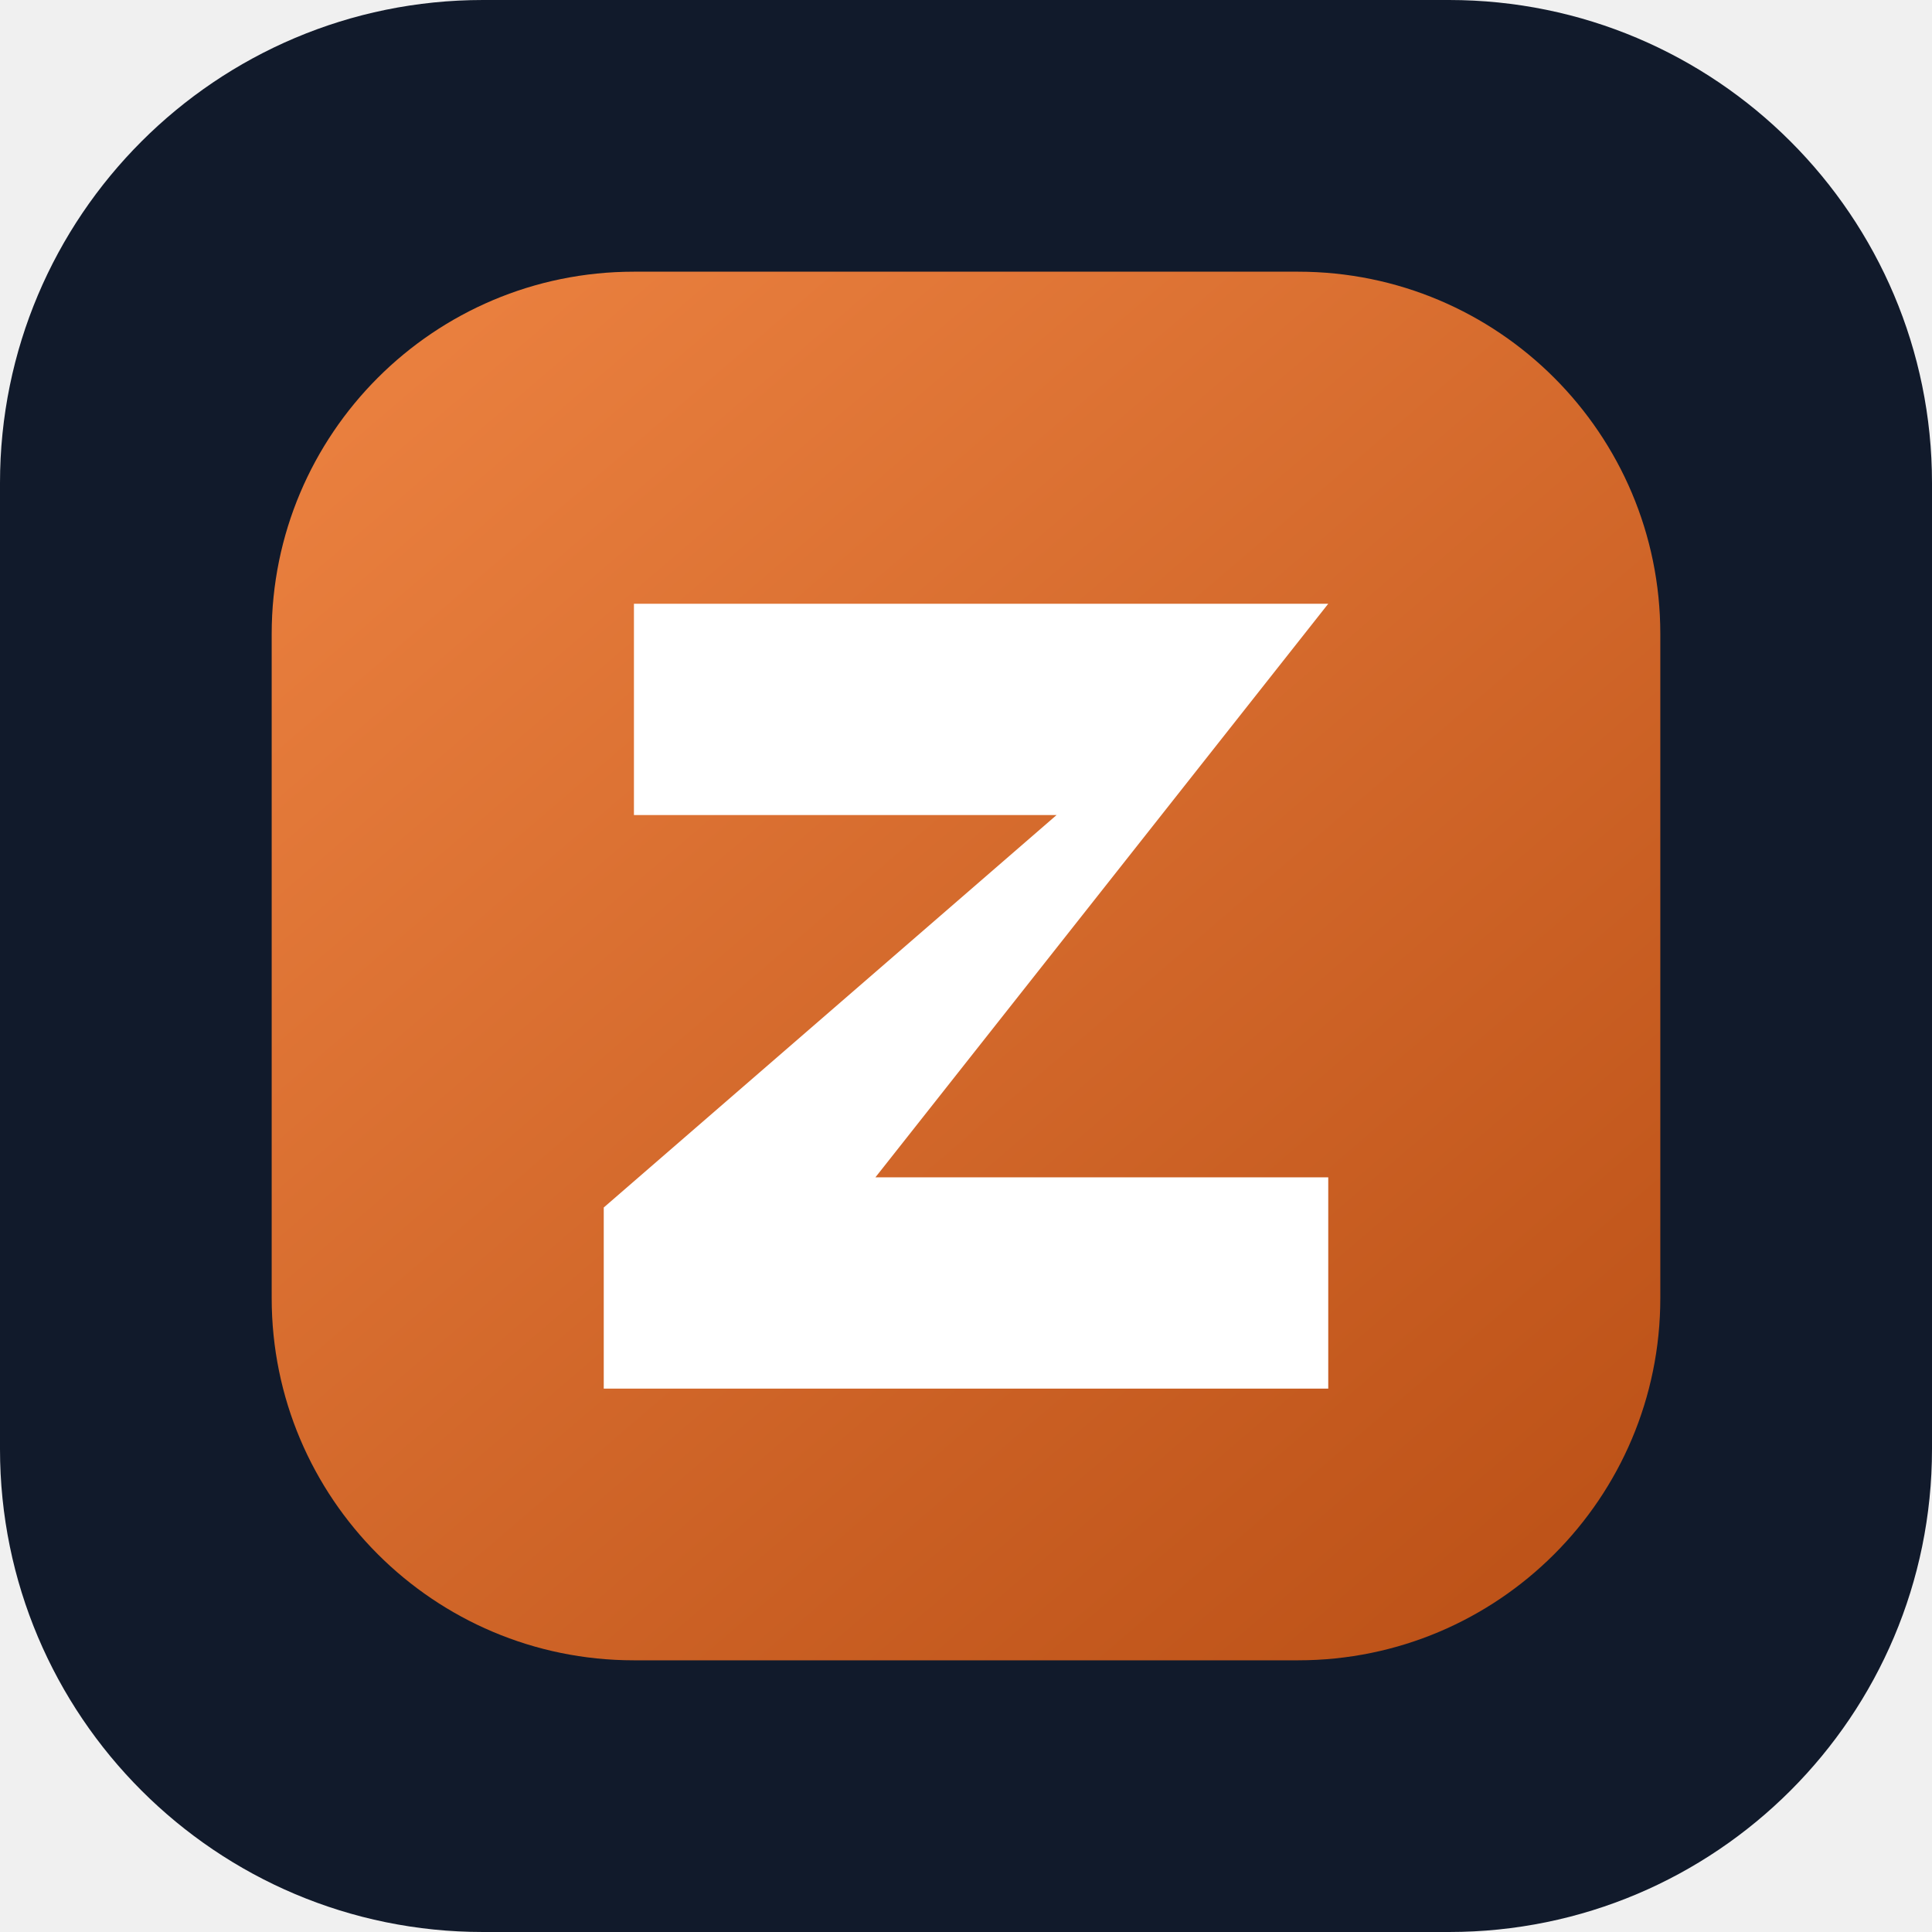
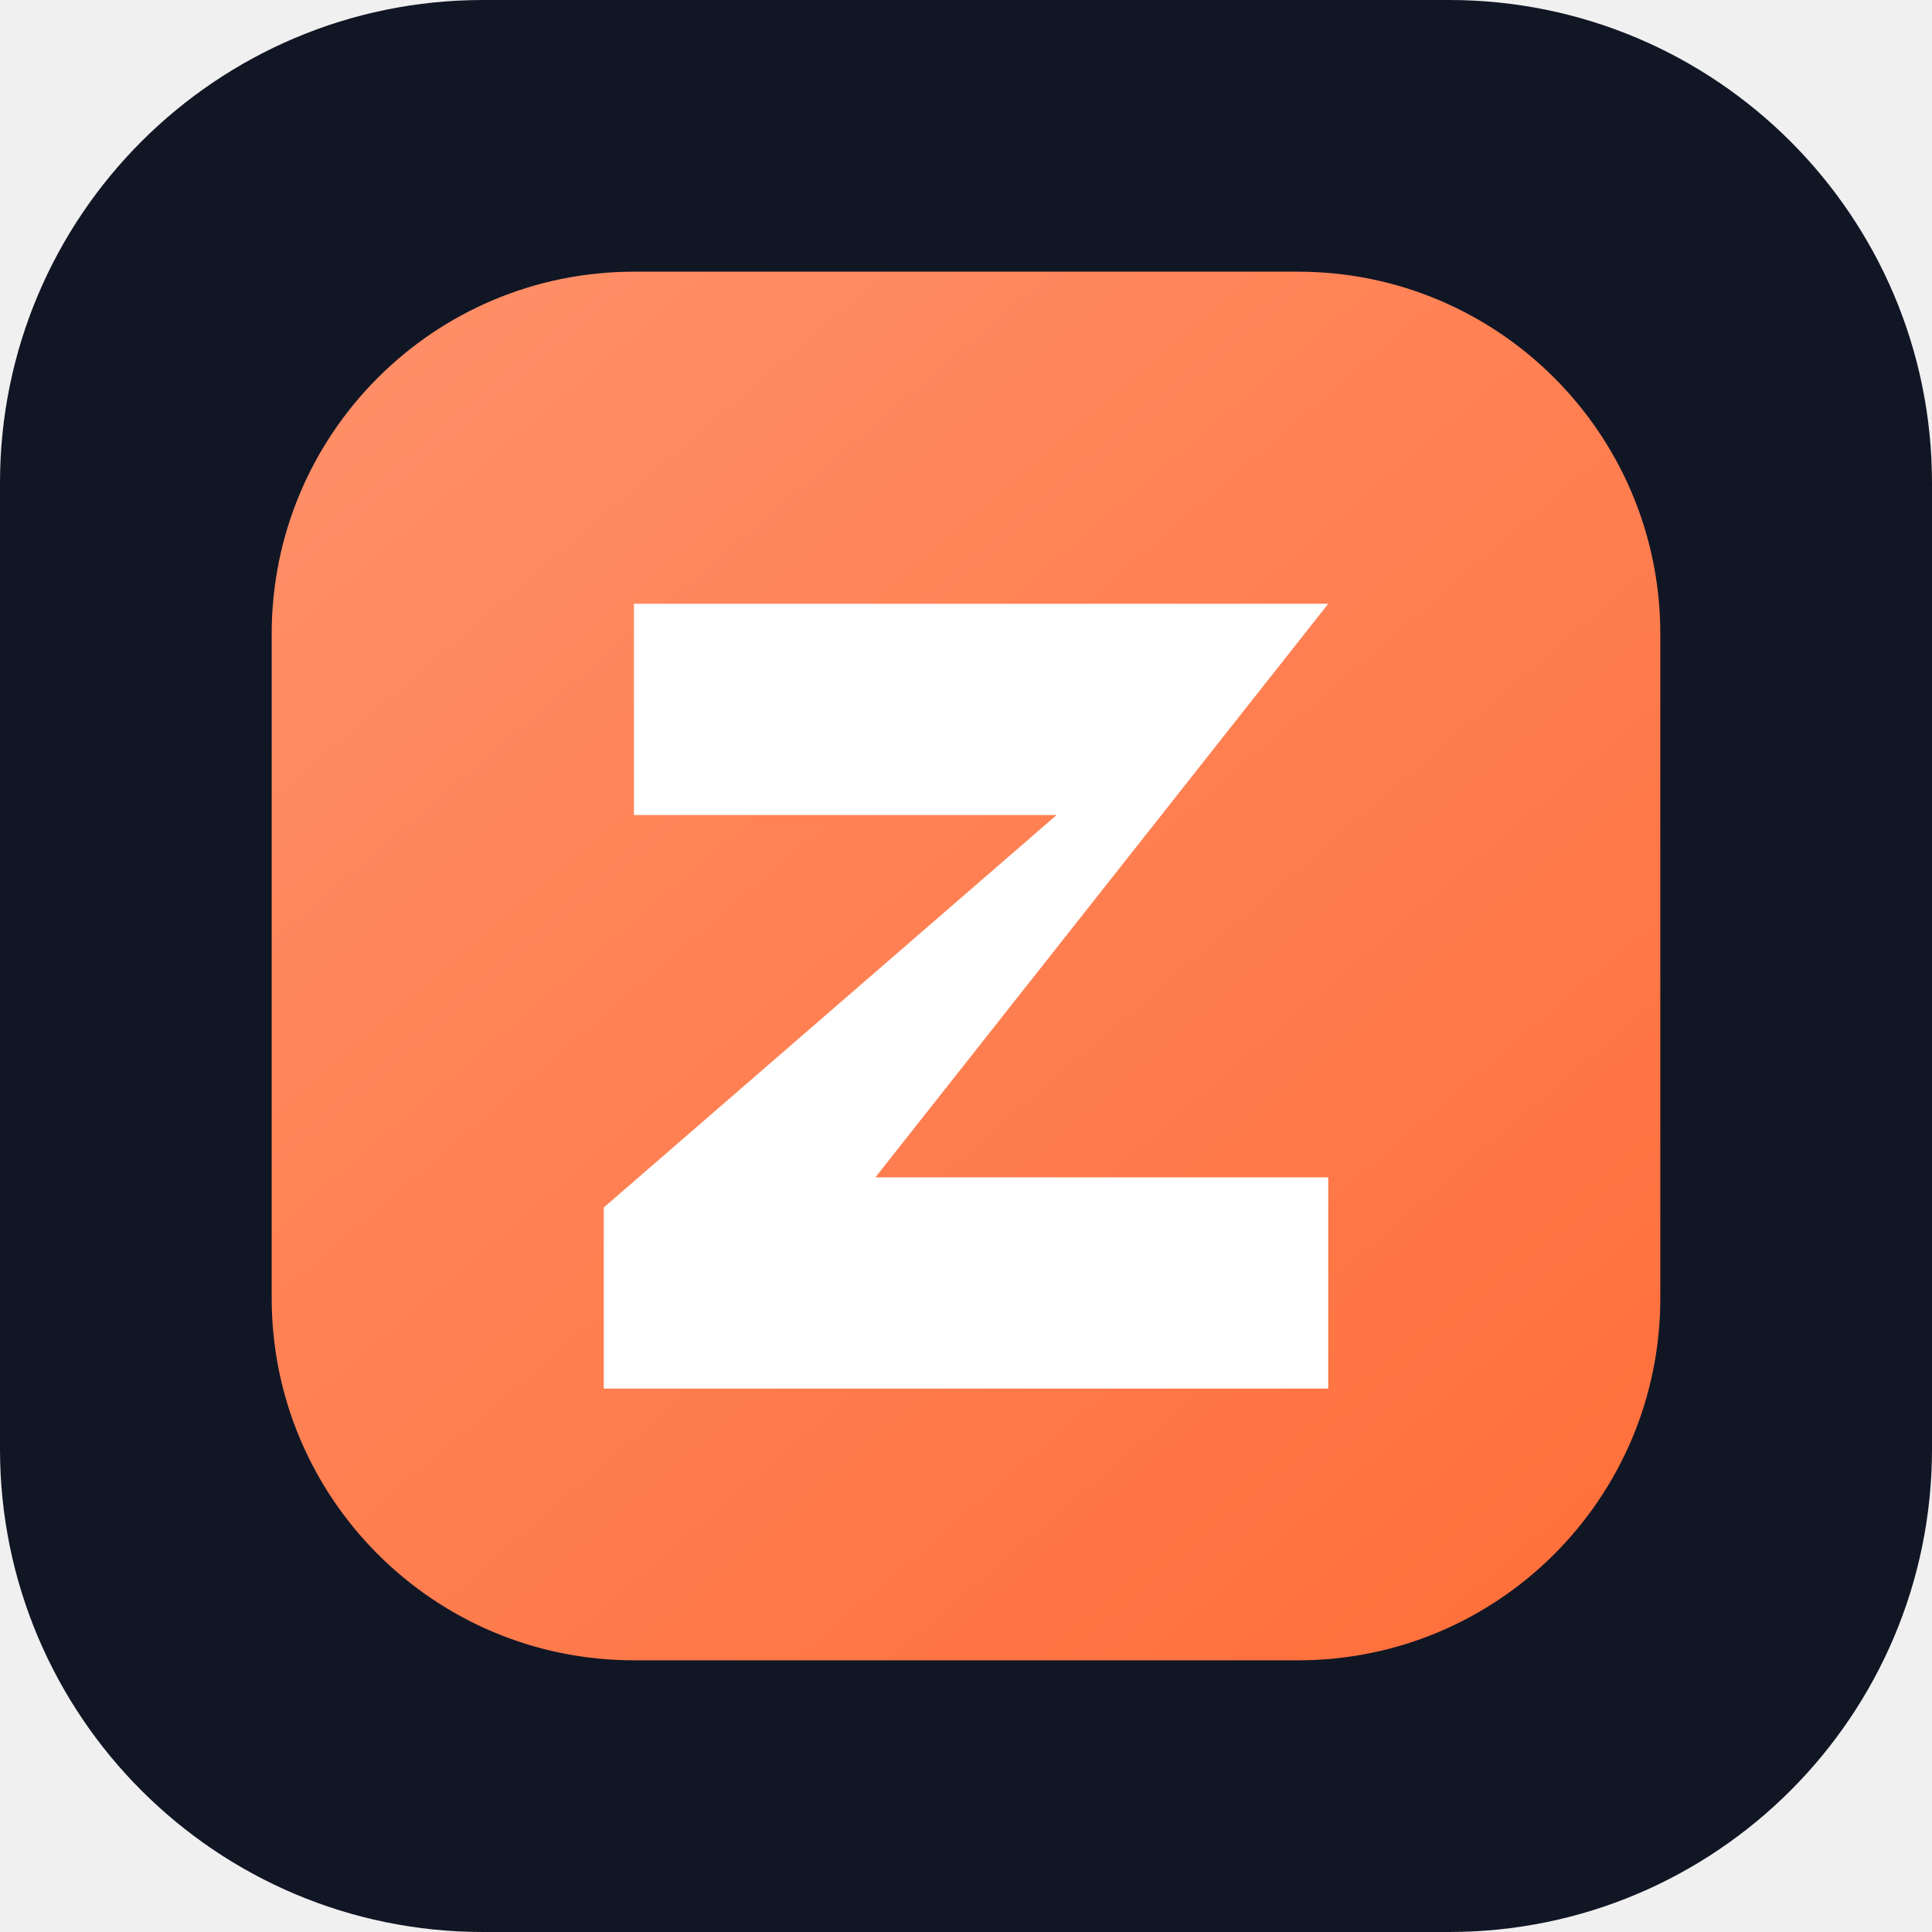
<svg xmlns="http://www.w3.org/2000/svg" viewBox="0 0 64 64">
  <defs>
    <linearGradient id="g" x1="8" y1="4" x2="56" y2="60" gradientUnits="userSpaceOnUse">
-       <stop stop-color="#f18745" />
-       <stop offset="1" stop-color="#b64b12" />
+       <stop stop-color="#ff936d" />
+       <stop offset="1" stop-color="#ff6b35" />
    </linearGradient>
  </defs>
-   <rect width="64" height="64" rx="16" fill="#111a2b" />
+   <rect width="64" height="64" rx="16" fill="#111625" />
  <rect x="9" y="9" width="46" height="46" rx="12" fill="url(#g)" />
  <path d="M21 20h23l-15 19h15v7H20v-6l15-13H21z" fill="#fff" />
</svg>
